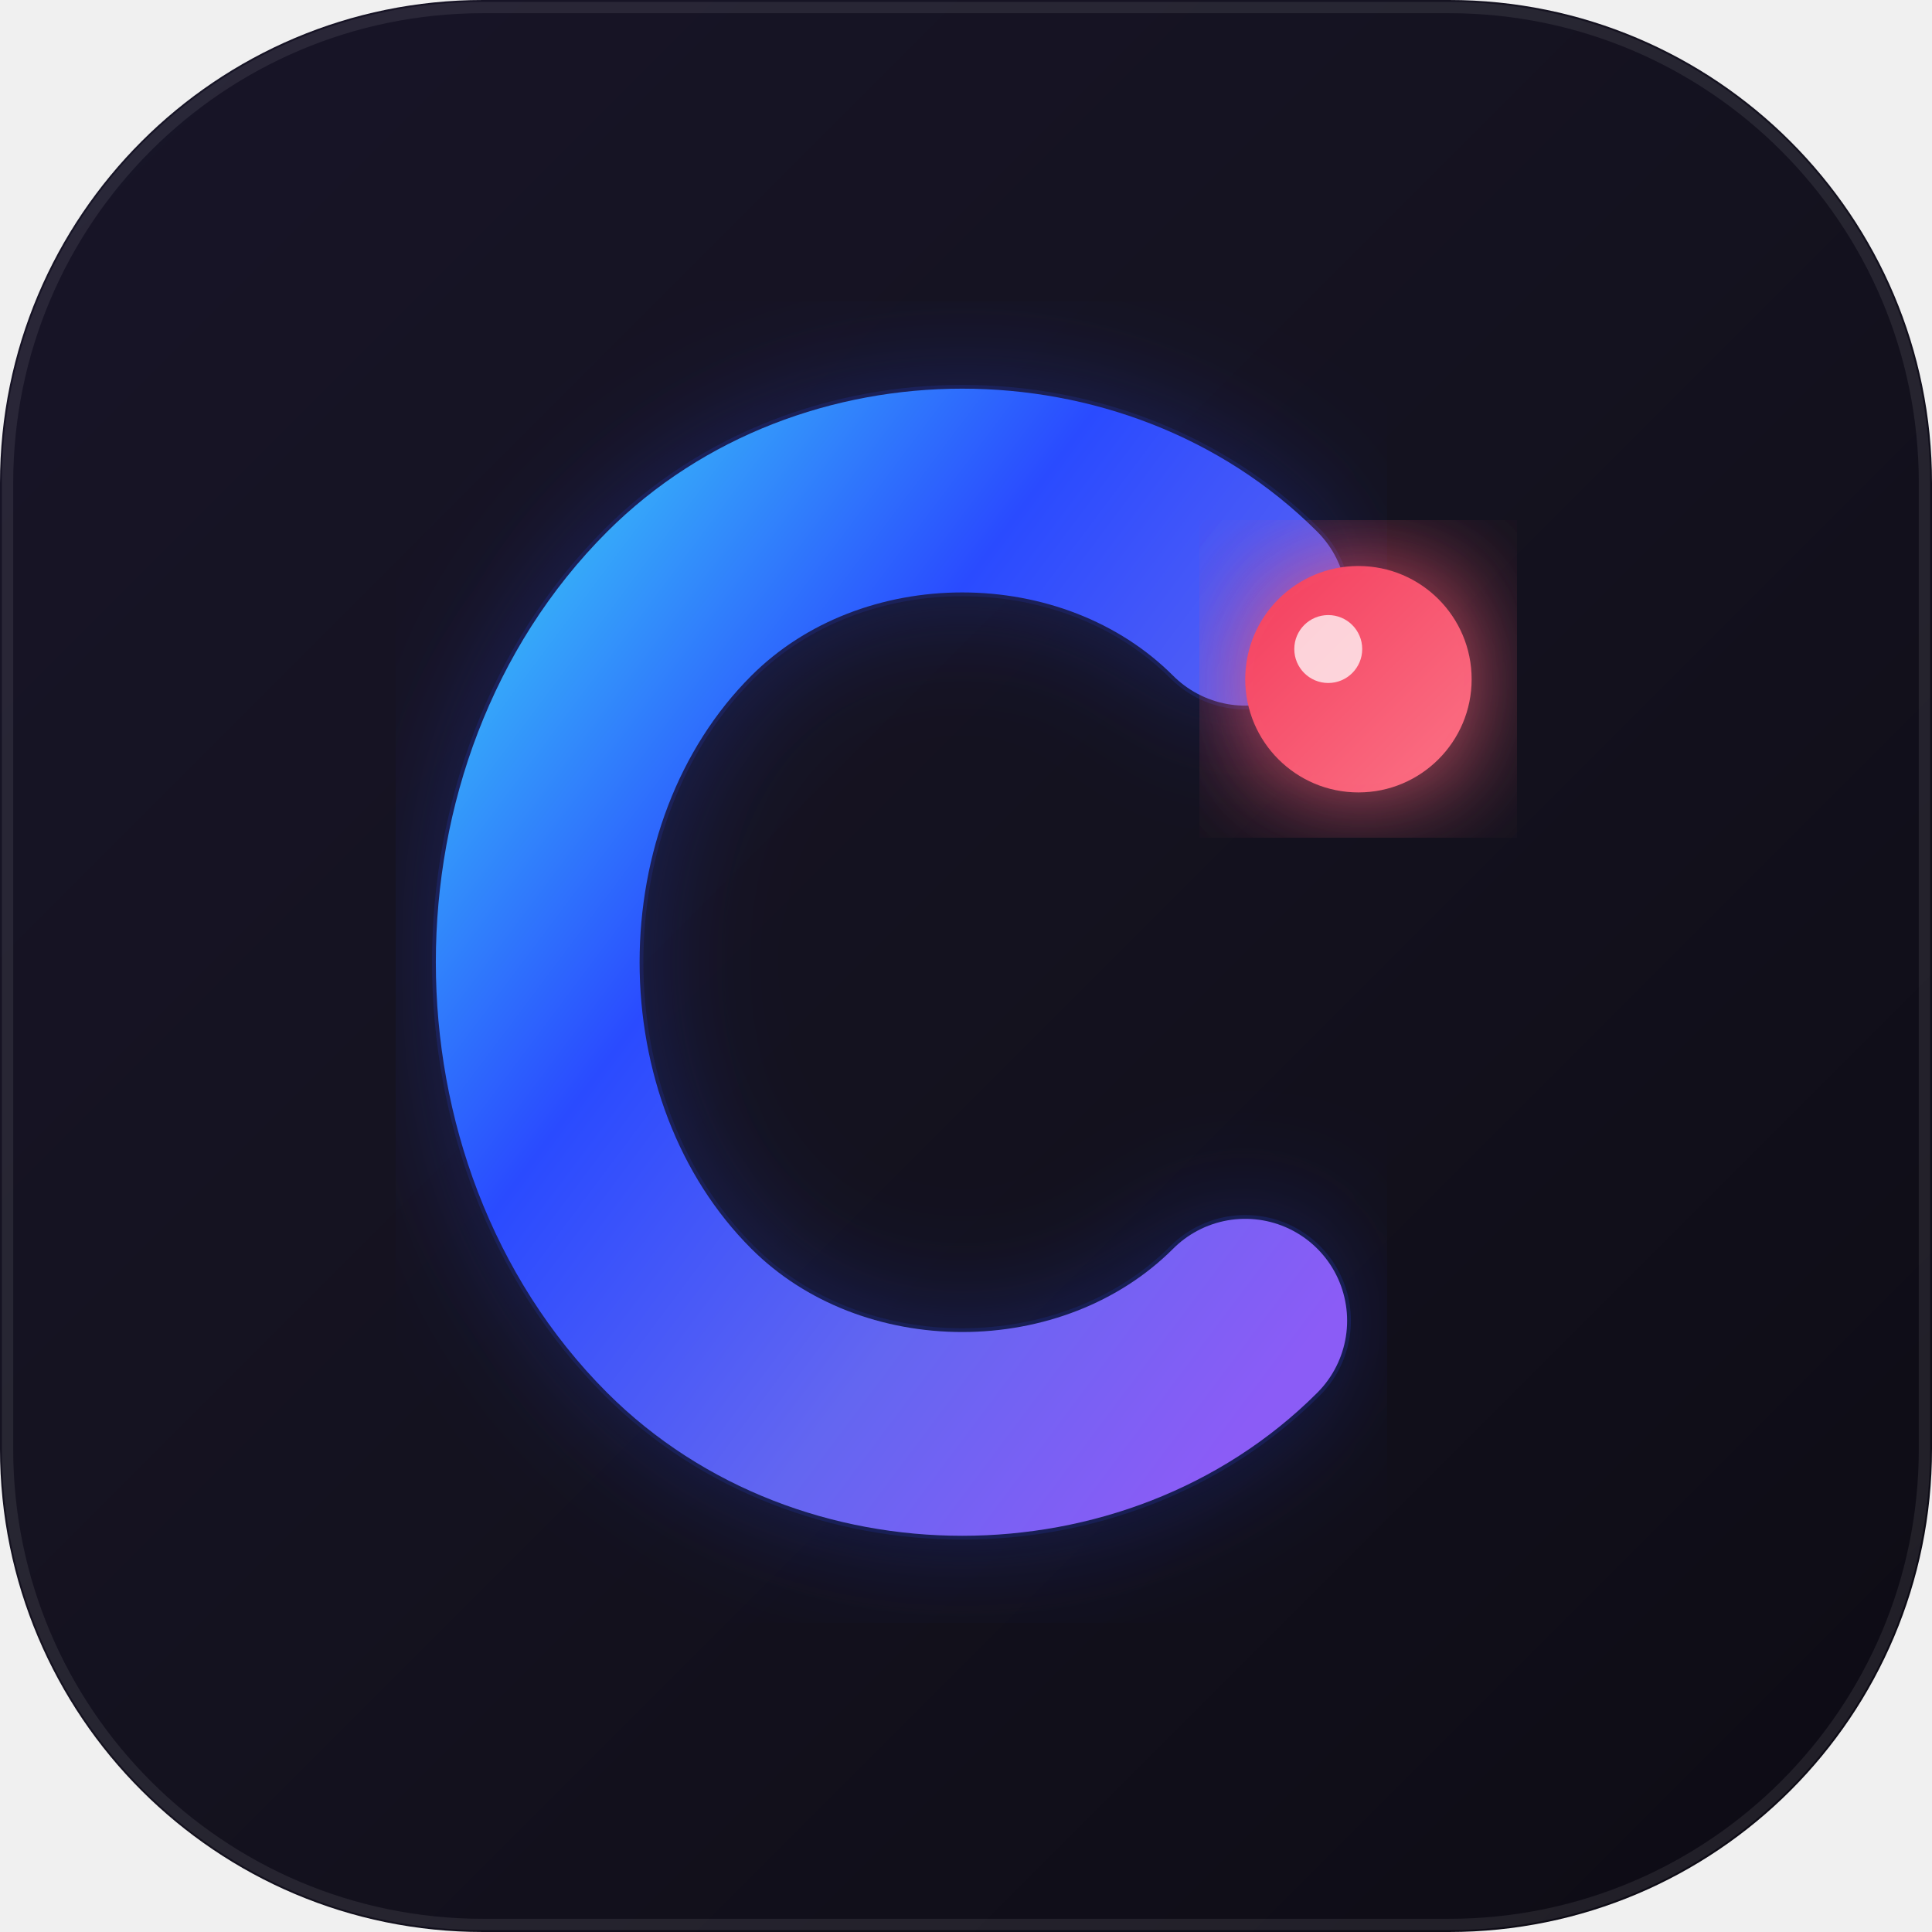
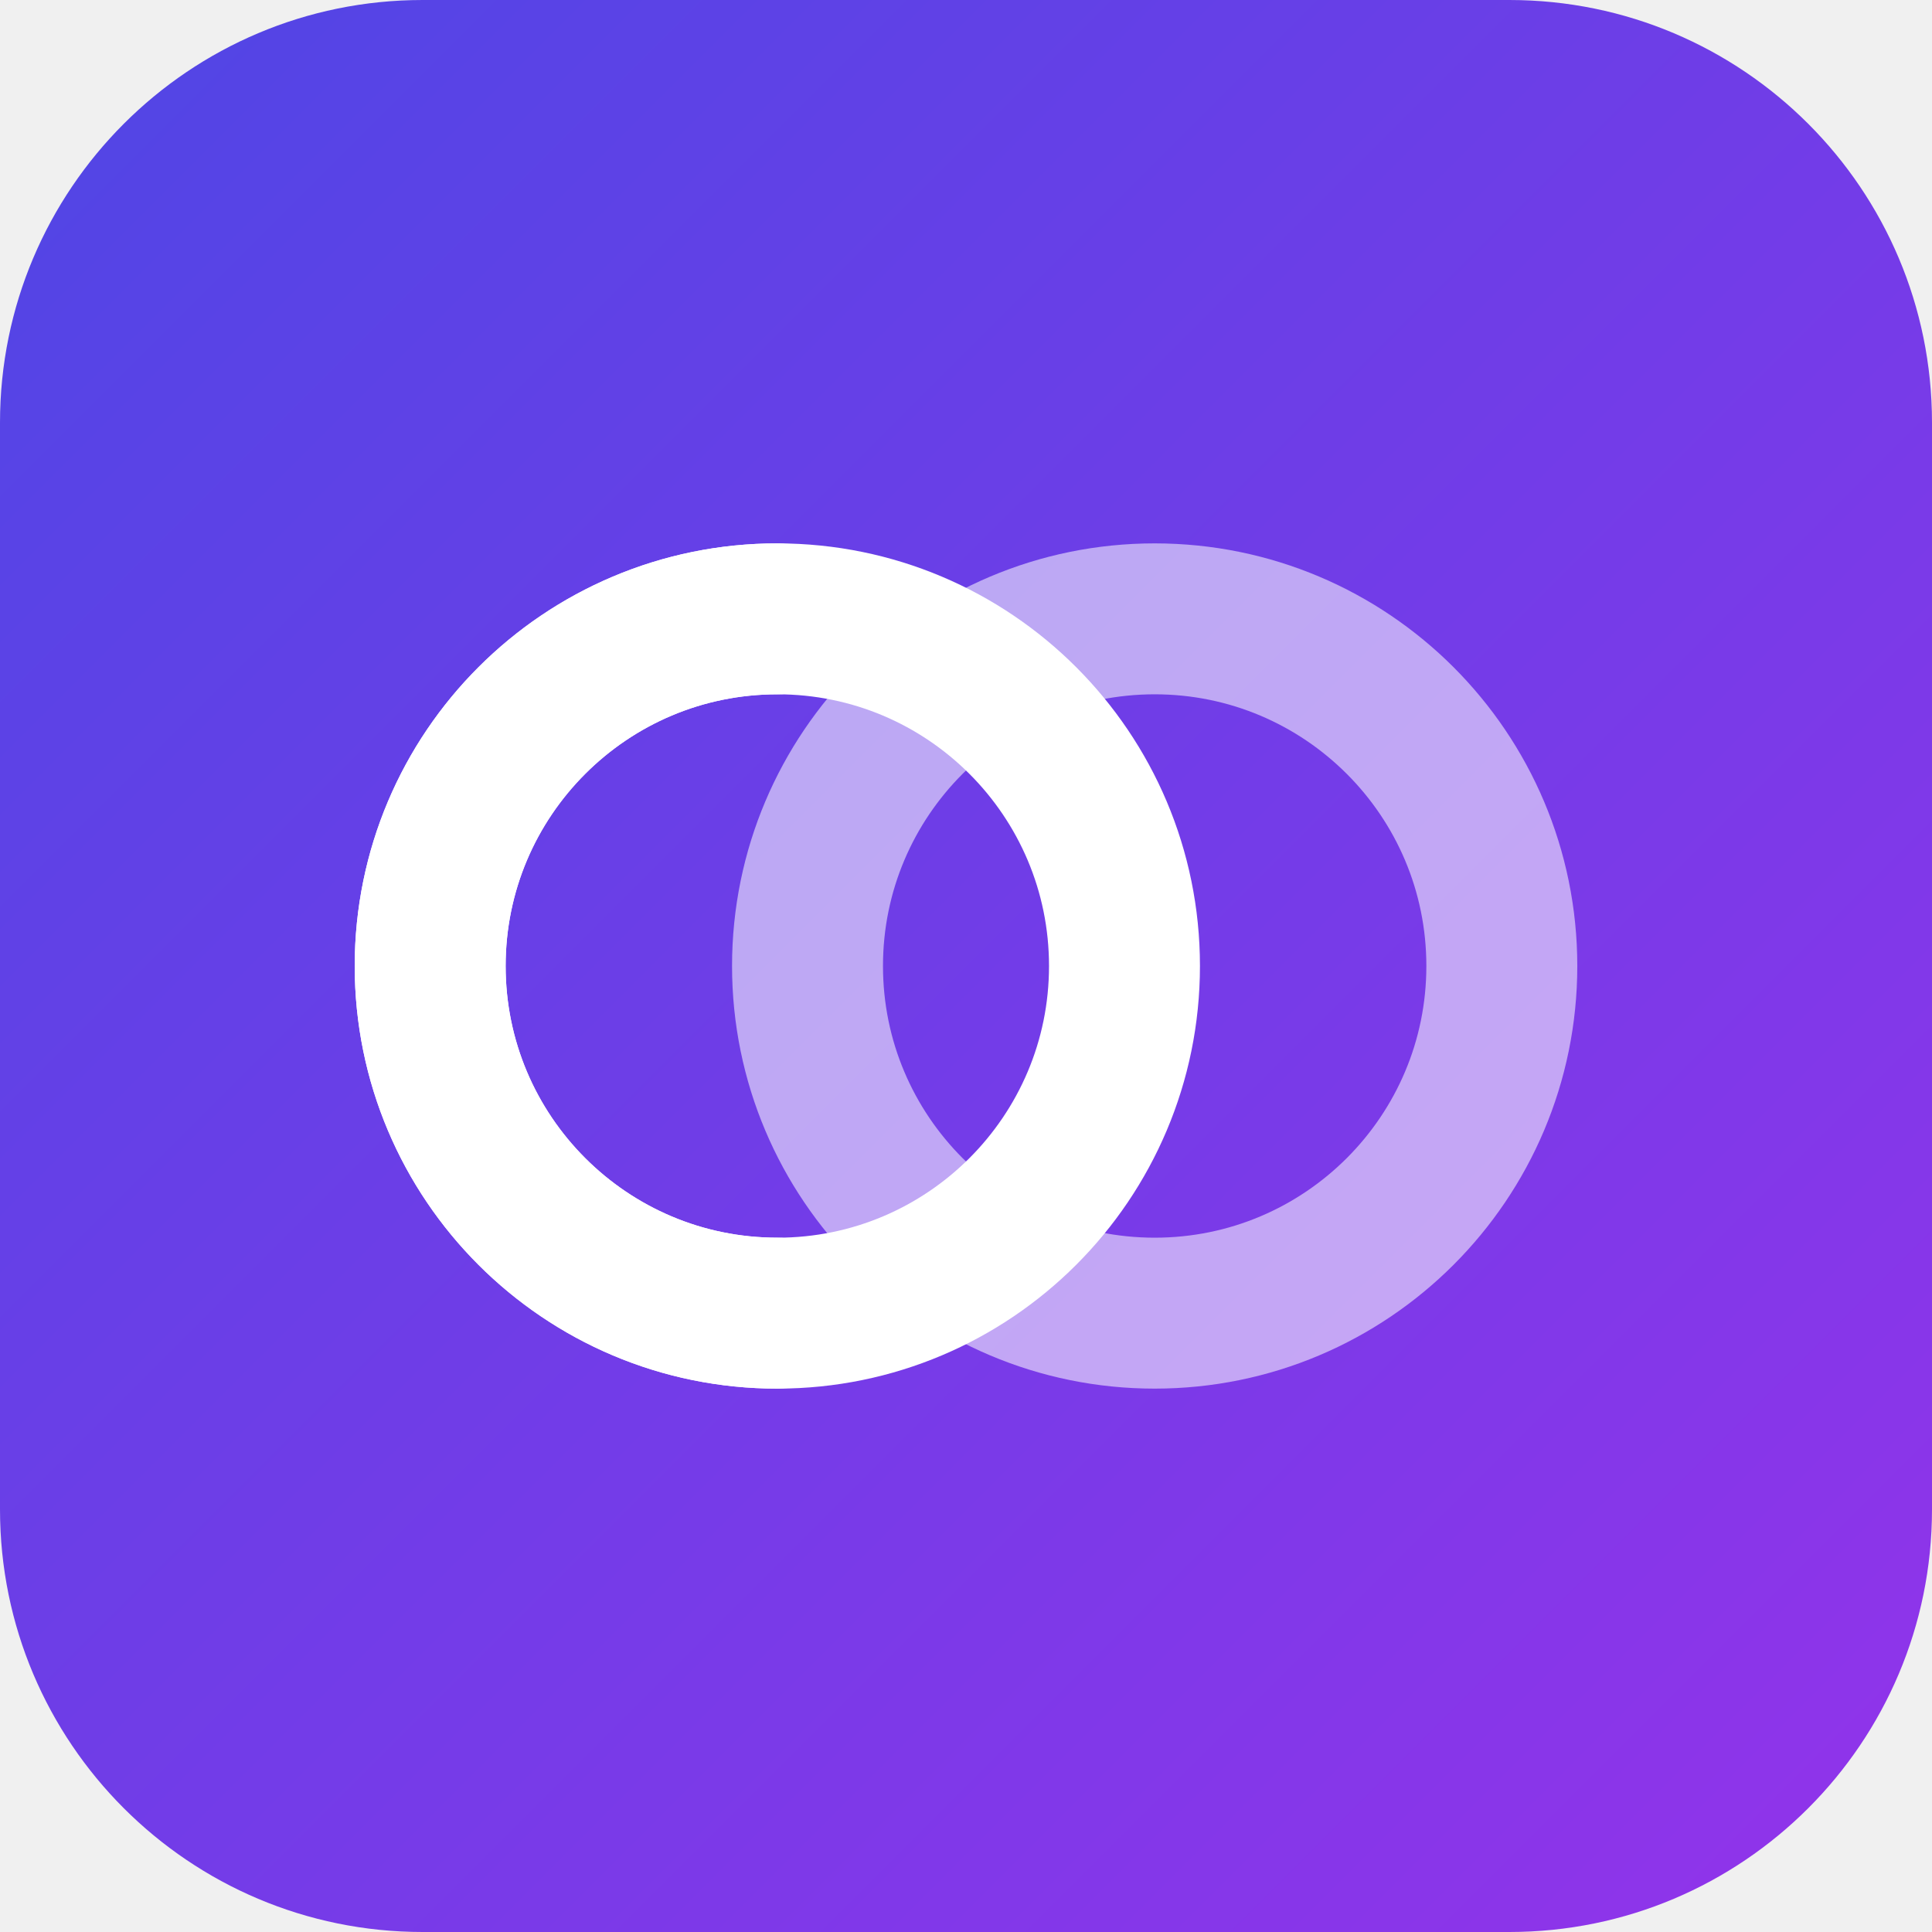
- <svg xmlns="http://www.w3.org/2000/svg" width="512" height="512" viewBox="0 0 512 512">
+ <svg xmlns="http://www.w3.org/2000/svg" viewBox="0 0 512 512" width="512" height="512">
  <defs>
-     <linearGradient id="bgGrad" x1="0%" y1="0%" x2="100%" y2="100%">
-       <stop offset="0%" stop-color="#181528" />
-       <stop offset="50%" stop-color="#14121F" />
-       <stop offset="100%" stop-color="#0D0B14" />
+     <linearGradient id="bg" x1="0" y1="0" x2="1" y2="1">
+       <stop offset="0" stop-color="#4F46E5" />
+       <stop offset="1" stop-color="#9333EA" />
    </linearGradient>
-     <linearGradient id="brandGrad" x1="0%" y1="0%" x2="100%" y2="100%">
-       <stop offset="0%" stop-color="#38BDF8" />
-       <stop offset="35%" stop-color="#2A4BFF" />
-       <stop offset="70%" stop-color="#6366F1" />
-       <stop offset="100%" stop-color="#8B5CF6" />
-     </linearGradient>
-     <linearGradient id="accentGrad" x1="0%" y1="0%" x2="100%" y2="100%">
-       <stop offset="0%" stop-color="#F43F5E" />
-       <stop offset="100%" stop-color="#FB7185" />
-     </linearGradient>
-     <filter id="glow" x="-20%" y="-20%" width="140%" height="140%">
-       <feGaussianBlur stdDeviation="16" result="blur" />
-       <feComposite in="SourceGraphic" in2="blur" operator="over" />
-     </filter>
  </defs>
-   <rect width="512" height="512" rx="128" fill="url(#bgGrad)" />
-   <rect x="2" y="2" width="508" height="508" rx="126" fill="none" stroke="rgba(255, 255, 255, 0.08)" stroke-width="3" />
-   <path d="M 330 160 C 290 120 220 120 180 160 C 130 210 130 300 180 350 C 220 390 290 390 330 350" fill="none" stroke="#2A4BFF" stroke-width="56" stroke-linecap="round" opacity="0.25" filter="url(#glow)" />
-   <path d="M 330 160 C 290 120 220 120 180 160 C 130 210 130 300 180 350 C 220 390 290 390 330 350" fill="none" stroke="url(#brandGrad)" stroke-width="54" stroke-linecap="round" />
-   <circle cx="360" cy="180" r="30" fill="url(#accentGrad)" filter="url(#glow)" />
-   <circle cx="360" cy="180" r="28" fill="url(#accentGrad)" />
-   <circle cx="352" cy="172" r="9" fill="rgba(255, 255, 255, 0.75)" />
+   <rect rx="112" width="512" height="512" fill="url(#bg)" />
+   <circle cx="206" cy="256" r="92" fill="none" stroke="#fff" stroke-width="40" />
+   <circle cx="306" cy="256" r="92" fill="none" stroke="#fff" stroke-opacity="0.55" stroke-width="40" />
+   <path d="M 206 164 A 92 92 0 0 0 206 348" fill="none" stroke="#fff" stroke-width="40" stroke-linecap="round" />
</svg>
